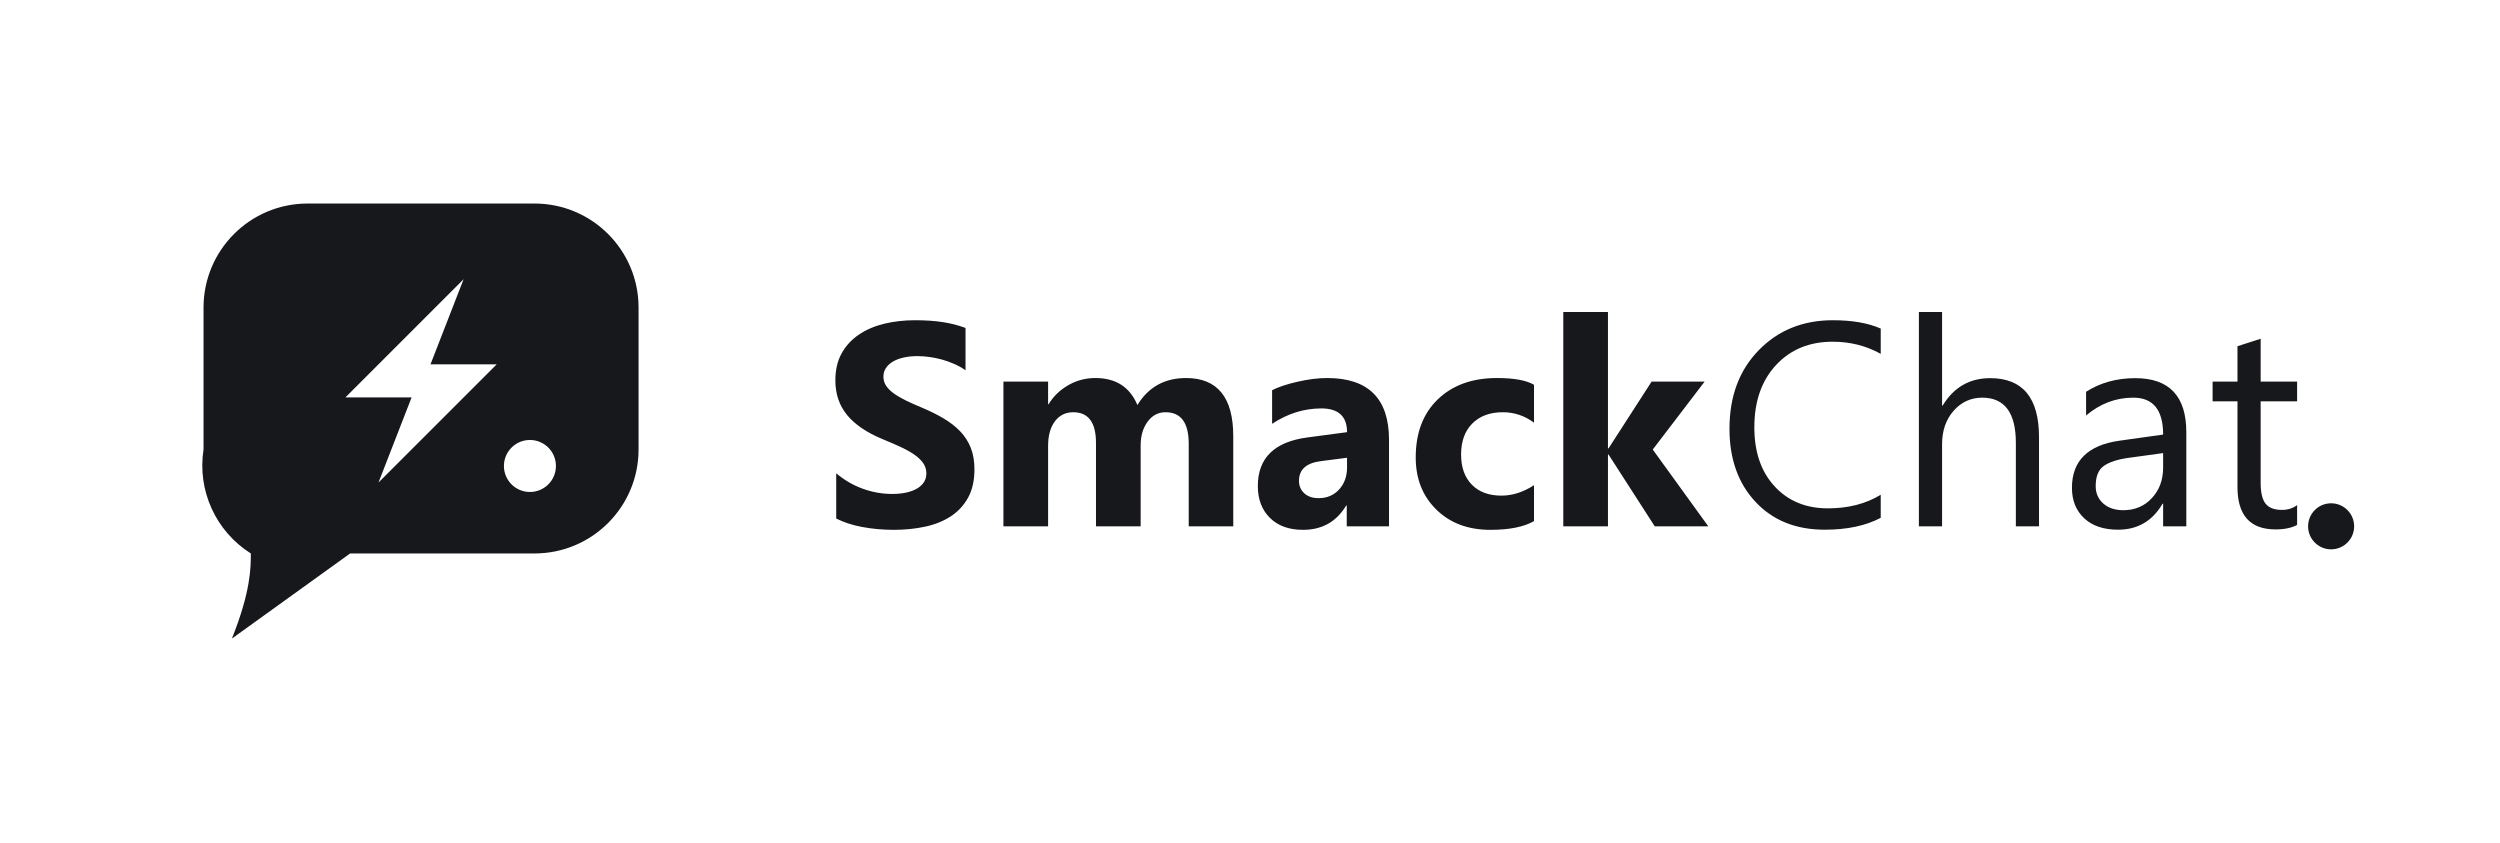
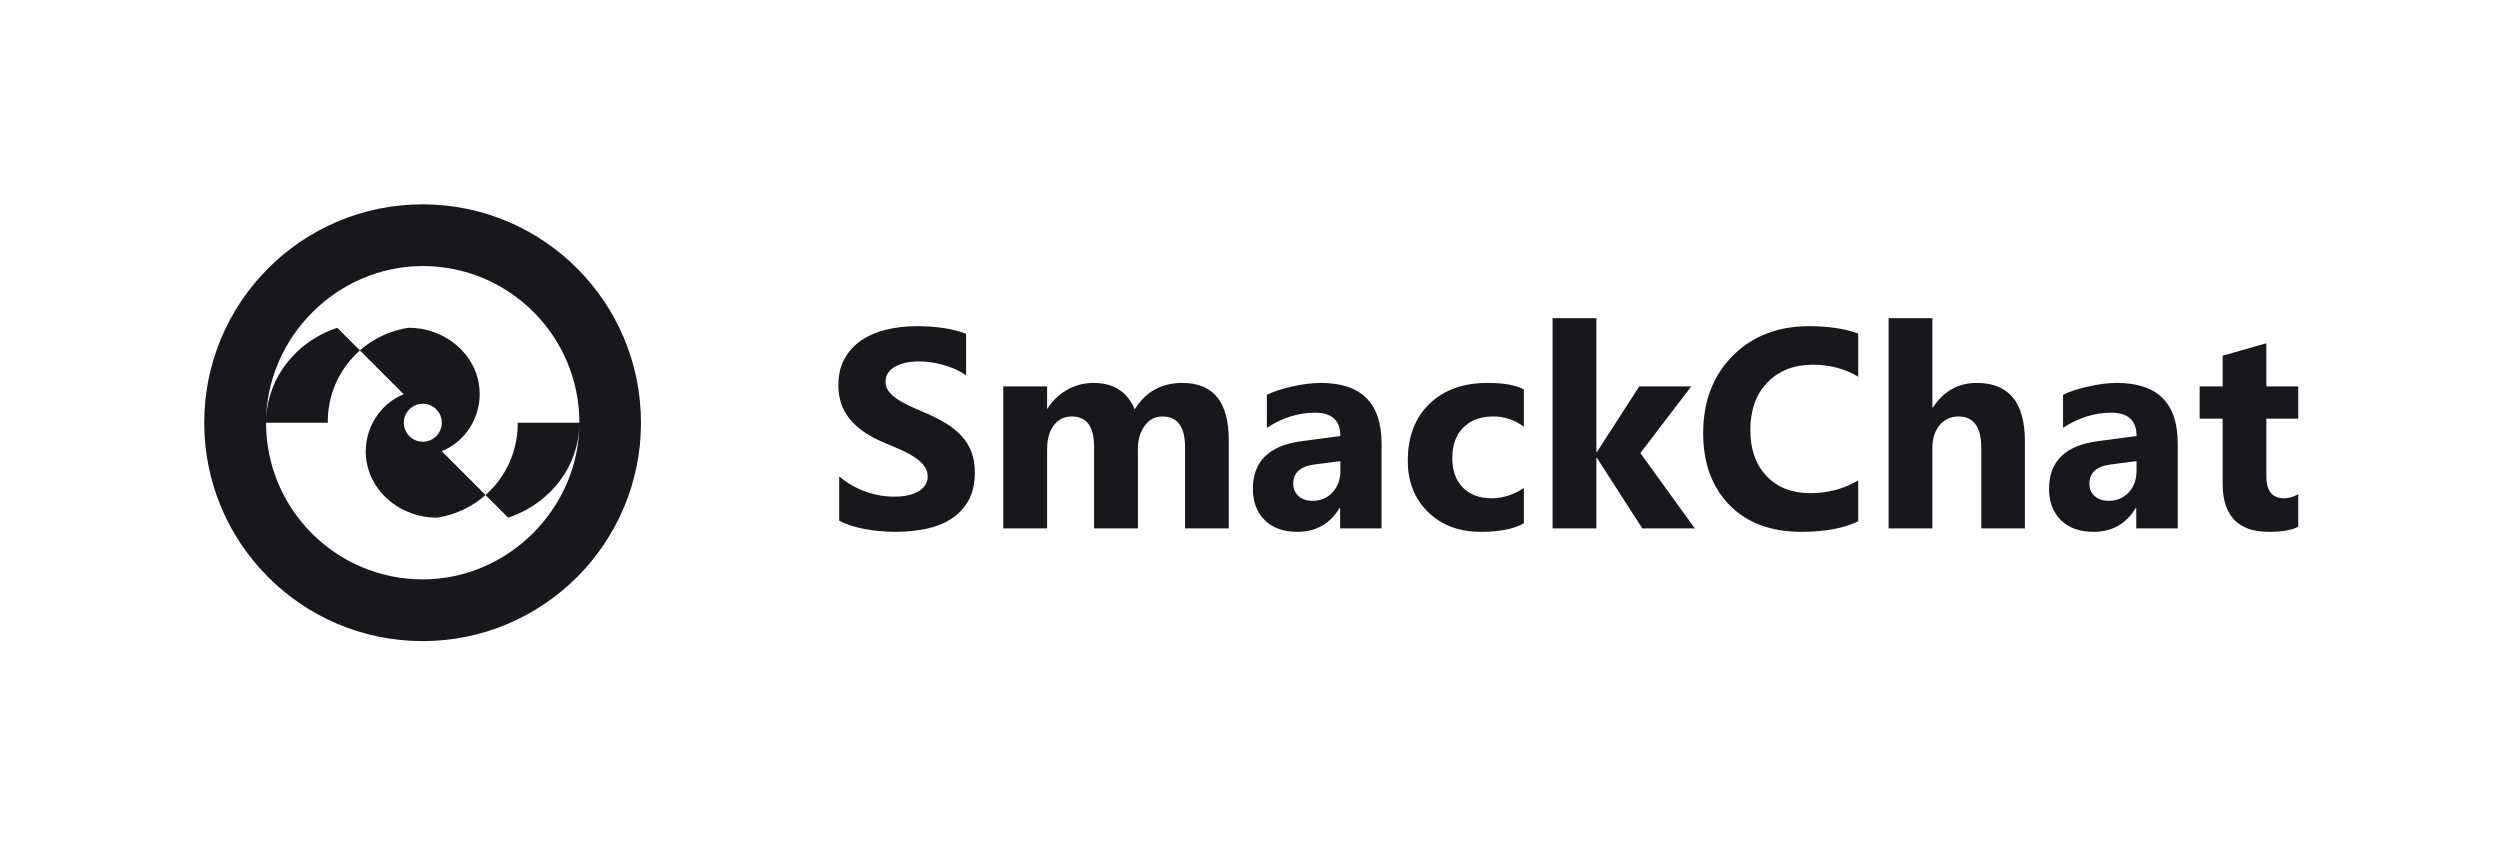
- <svg xmlns="http://www.w3.org/2000/svg" viewBox="0 0 760 256" width="760" height="256" role="img" aria-labelledby="title-lockup-Concept C">
+ <svg xmlns="http://www.w3.org/2000/svg" viewBox="0 0 757 256" width="757" height="256" role="img" aria-labelledby="title-lockup-C">
  <g id="symbol" transform="translate(36, 36) scale(0.71875)">
-     <path fill="#17181C" fill-rule="evenodd" d="     M 80 36     H 176     A 44 44 0 0 1 220 80     V 140     A 44 44 0 0 1 176 184     H 98     L 48 220     C 56 200 56 190 56 184     A 44 44 0 0 1 36 140     V 80     A 44 44 0 0 1 80 36     Z     M 146 68     L 96 118     H 124     L 110 154     L 160 104     H 132     L 146 68     Z     M 174 136     A 11 11 0 1 0 174.1 136     Z   " />
+     <path fill="#17181C" fill-rule="evenodd" d="     M 128 36     A 92 92 0 1 1 127.9 36     Z     M 128 62     A 66 66 0 0 1 194 128     C 194 146 182 162 164 168     L 136 140     C 146 136 152 126 152 116     C 152 100 138 88 122 88     A 40 40 0 0 0 88 128     L 62 128     C 62 92 92 62 128 62     Z     M 128 194     A 66 66 0 0 1 62 128     C 62 110 74 94 92 88     L 120 116     C 110 120 104 130 104 140     C 104 156 118 168 134 168     A 40 40 0 0 0 168 128     L 194 128     C 194 164 164 194 128 194     Z     M 128 120     A 8 8 0 1 0 128.1 120     Z   " />
  </g>
  <g id="wordmark" fill="#17181C">
-     <path d="M254.21 157.63V143.88Q257.94 147.02 262.33 148.59Q266.71 150.16 271.18 150.16Q273.80 150.16 275.75 149.68Q277.71 149.21 279.02 148.37Q280.33 147.53 280.98 146.40Q281.62 145.26 281.62 143.92Q281.62 142.12 280.59 140.70Q279.56 139.28 277.77 138.08Q275.99 136.88 273.54 135.76Q271.09 134.64 268.26 133.48Q261.04 130.48 257.49 126.14Q253.95 121.80 253.95 115.65Q253.95 110.84 255.88 107.38Q257.82 103.92 261.15 101.69Q264.48 99.45 268.86 98.40Q273.24 97.35 278.14 97.35Q282.95 97.35 286.67 97.93Q290.39 98.51 293.52 99.71V112.56Q291.98 111.48 290.15 110.67Q288.32 109.85 286.39 109.31Q284.46 108.78 282.54 108.52Q280.63 108.26 278.91 108.26Q276.55 108.26 274.62 108.71Q272.68 109.16 271.35 109.98Q270.02 110.80 269.29 111.93Q268.56 113.07 268.56 114.49Q268.56 116.04 269.37 117.26Q270.19 118.49 271.69 119.58Q273.20 120.68 275.35 121.73Q277.5 122.78 280.20 123.90Q283.90 125.45 286.84 127.19Q289.78 128.93 291.89 131.12Q294.0 133.31 295.11 136.13Q296.23 138.94 296.23 142.68Q296.23 147.83 294.27 151.34Q292.32 154.84 288.97 157.01Q285.62 159.18 281.17 160.12Q276.72 161.07 271.78 161.07Q266.71 161.07 262.13 160.21Q257.56 159.35 254.21 157.63Z M374.91 160.0H361.37V134.90Q361.37 125.32 354.32 125.32Q350.97 125.32 348.87 128.20Q346.76 131.08 346.76 135.37V160.0H333.18V134.64Q333.18 125.32 326.26 125.32Q322.78 125.32 320.70 128.07Q318.62 130.82 318.62 135.55V160.0H305.04V116.0H318.62V122.87H318.79Q320.89 119.35 324.70 117.13Q328.50 114.92 333.01 114.92Q342.33 114.92 345.77 123.13Q350.80 114.92 360.55 114.92Q374.91 114.92 374.91 132.62Z M422.26 160.0H409.41V153.68H409.24Q404.81 161.07 396.13 161.07Q389.73 161.07 386.06 157.44Q382.38 153.81 382.38 147.75Q382.38 134.94 397.55 132.97L409.5 131.38Q409.5 124.16 401.67 124.16Q393.81 124.16 386.72 128.84V118.62Q389.56 117.16 394.48 116.04Q399.40 114.92 403.44 114.92Q422.26 114.92 422.26 133.70ZM409.5 142.12V139.16L401.50 140.19Q394.89 141.05 394.89 146.16Q394.89 148.48 396.50 149.96Q398.11 151.44 400.86 151.44Q404.68 151.44 407.09 148.80Q409.5 146.16 409.5 142.12Z M466.34 158.41Q461.75 161.07 453.07 161.07Q442.92 161.07 436.65 154.92Q430.38 148.78 430.38 139.07Q430.38 127.85 437.10 121.39Q443.83 114.92 455.08 114.92Q462.86 114.92 466.34 116.98V128.50Q462.09 125.32 456.85 125.32Q451.00 125.32 447.59 128.74Q444.17 132.15 444.17 138.17Q444.17 144.01 447.44 147.34Q450.70 150.67 456.42 150.67Q461.49 150.67 466.34 147.49Z M519.32 160.0H503.04L488.99 138.17H488.82V160.0H475.24V94.85H488.82V136.32H488.99L502.09 116.0H518.21L502.44 136.66Z" />
-     <path d="M571.74 157.42Q564.91 161.03 554.72 161.03Q541.57 161.03 533.67 152.56Q525.76 144.10 525.76 130.35Q525.76 115.57 534.66 106.46Q543.55 97.35 557.21 97.35Q565.98 97.35 571.74 99.88V107.57Q565.12 103.88 557.13 103.88Q546.51 103.88 539.92 110.97Q533.32 118.06 533.32 129.92Q533.32 141.17 539.49 147.86Q545.66 154.54 555.67 154.54Q564.95 154.54 571.74 150.41Z M619.86 160.0H612.82V134.64Q612.82 120.89 602.59 120.89Q597.43 120.89 593.91 124.87Q590.39 128.84 590.39 135.07V160.0H583.34V94.85H590.39V123.30H590.56Q595.63 114.96 605.0 114.96Q619.86 114.96 619.86 132.88Z M664.64 160.0H657.59V153.12H657.42Q652.82 161.03 643.88 161.03Q637.31 161.03 633.59 157.55Q629.87 154.07 629.87 148.31Q629.87 135.98 644.40 133.96L657.59 132.11Q657.59 120.89 648.52 120.89Q640.57 120.89 634.17 126.31V119.09Q640.66 114.96 649.12 114.96Q664.64 114.96 664.64 131.38ZM657.59 137.74 646.98 139.20Q642.08 139.89 639.58 141.63Q637.09 143.37 637.09 147.79Q637.09 151.01 639.39 153.06Q641.69 155.10 645.51 155.10Q650.76 155.10 654.17 151.42Q657.59 147.75 657.59 142.12Z M698.32 159.57Q695.83 160.94 691.75 160.94Q680.19 160.94 680.19 148.05V122.01H672.63V116.0H680.19V105.25L687.24 102.98V116.0H698.32V122.01H687.24V146.80Q687.24 151.23 688.74 153.12Q690.25 155.01 693.73 155.01Q696.39 155.01 698.32 153.55Z" />
-     <path d="M 708.61 153 A 7 7 0 1 0 708.71 153 Z" />
+     <path d="M254.11 157.69V144.25Q257.76 147.31 262.05 148.85Q266.33 150.38 270.70 150.38Q273.26 150.38 275.17 149.92Q277.08 149.45 278.36 148.64Q279.64 147.82 280.27 146.70Q280.90 145.59 280.90 144.29Q280.90 142.53 279.89 141.14Q278.89 139.75 277.14 138.58Q275.40 137.40 273.01 136.31Q270.61 135.22 267.84 134.09Q260.79 131.15 257.32 126.91Q253.86 122.66 253.86 116.66Q253.86 111.96 255.75 108.58Q257.64 105.20 260.89 103.01Q264.15 100.83 268.43 99.80Q272.71 98.77 277.50 98.77Q282.20 98.77 285.84 99.34Q289.47 99.90 292.53 101.08V113.64Q291.02 112.59 289.24 111.79Q287.45 110.99 285.56 110.47Q283.67 109.94 281.80 109.69Q279.94 109.44 278.26 109.44Q275.95 109.44 274.06 109.88Q272.17 110.32 270.87 111.12Q269.56 111.91 268.85 113.03Q268.14 114.14 268.14 115.53Q268.14 117.04 268.93 118.23Q269.73 119.43 271.20 120.50Q272.67 121.57 274.77 122.60Q276.87 123.63 279.52 124.72Q283.13 126.23 286.00 127.93Q288.88 129.63 290.94 131.78Q293.0 133.92 294.09 136.67Q295.18 139.42 295.18 143.07Q295.18 148.11 293.27 151.53Q291.36 154.96 288.08 157.08Q284.81 159.20 280.46 160.12Q276.11 161.04 271.29 161.04Q266.33 161.04 261.86 160.20Q257.39 159.37 254.11 157.69Z M372.07 160.0H358.84V135.47Q358.84 126.11 351.95 126.11Q348.68 126.11 346.62 128.92Q344.56 131.73 344.56 135.93V160.0H331.29V135.22Q331.29 126.11 324.53 126.11Q321.13 126.11 319.09 128.79Q317.06 131.48 317.06 136.10V160.0H303.79V117.0H317.06V123.71H317.22Q319.28 120.27 323.00 118.11Q326.71 115.95 331.12 115.95Q340.24 115.95 343.60 123.97Q348.51 115.95 358.04 115.95Q372.07 115.95 372.07 133.25Z M418.34 160.0H405.79V153.82H405.62Q401.29 161.04 392.81 161.04Q386.55 161.04 382.96 157.50Q379.37 153.95 379.37 148.03Q379.37 135.51 394.20 133.58L405.87 132.03Q405.87 124.97 398.23 124.97Q390.54 124.97 383.61 129.55V119.56Q386.39 118.13 391.19 117.04Q396.00 115.95 399.95 115.95Q418.34 115.95 418.34 134.30ZM405.87 142.53V139.63L398.06 140.64Q391.59 141.48 391.59 146.47Q391.59 148.74 393.17 150.19Q394.74 151.64 397.43 151.64Q401.17 151.64 403.52 149.06Q405.87 146.47 405.87 142.53Z M461.43 158.44Q456.93 161.04 448.45 161.04Q438.54 161.04 432.41 155.04Q426.28 149.04 426.28 139.54Q426.28 128.58 432.85 122.27Q439.42 115.95 450.42 115.95Q458.02 115.95 461.43 117.96V129.21Q457.27 126.11 452.15 126.11Q446.43 126.11 443.10 129.45Q439.76 132.78 439.76 138.66Q439.76 144.37 442.95 147.63Q446.14 150.88 451.73 150.88Q456.68 150.88 461.43 147.78Z M513.20 160.0H497.29L483.56 138.66H483.39V160.0H470.12V96.33H483.39V136.86H483.56L496.36 117.0H512.11L496.70 137.19Z M562.67 157.85Q556.08 161.04 545.45 161.04Q531.59 161.04 523.66 152.90Q515.72 144.75 515.72 131.19Q515.72 116.74 524.64 107.76Q533.57 98.77 547.80 98.77Q556.62 98.77 562.67 101.00V114.06Q556.62 110.44 548.90 110.44Q540.41 110.44 535.21 115.78Q530.00 121.11 530.00 130.22Q530.00 138.96 534.91 144.14Q539.83 149.33 548.14 149.33Q556.08 149.33 562.67 145.47Z M613.14 160.0H599.92V135.56Q599.92 126.11 593.03 126.11Q589.50 126.11 587.32 128.75Q585.13 131.40 585.13 135.47V160.0H571.87V96.33H585.13V123.38H585.30Q590.17 115.95 598.53 115.95Q613.14 115.95 613.14 133.58Z M659.42 160.0H646.86V153.82H646.70Q642.37 161.04 633.89 161.04Q627.63 161.04 624.04 157.50Q620.45 153.95 620.45 148.03Q620.45 135.51 635.27 133.58L646.95 132.03Q646.95 124.97 639.30 124.97Q631.62 124.97 624.69 129.55V119.56Q627.46 118.13 632.27 117.04Q637.08 115.95 641.03 115.95Q659.42 115.95 659.42 134.30ZM646.95 142.53V139.63L639.14 140.64Q632.67 141.48 632.67 146.47Q632.67 148.74 634.24 150.19Q635.82 151.64 638.51 151.64Q642.24 151.64 644.60 149.06Q646.95 146.47 646.95 142.53Z M695.91 159.49Q692.97 161.04 687.05 161.04Q673.02 161.04 673.02 146.47V126.78H666.05V117.0H673.02V107.71L686.25 103.94V117.0H695.91V126.78H686.25V144.16Q686.25 150.88 691.58 150.88Q693.68 150.88 695.91 149.66Z" />
  </g>
</svg>
